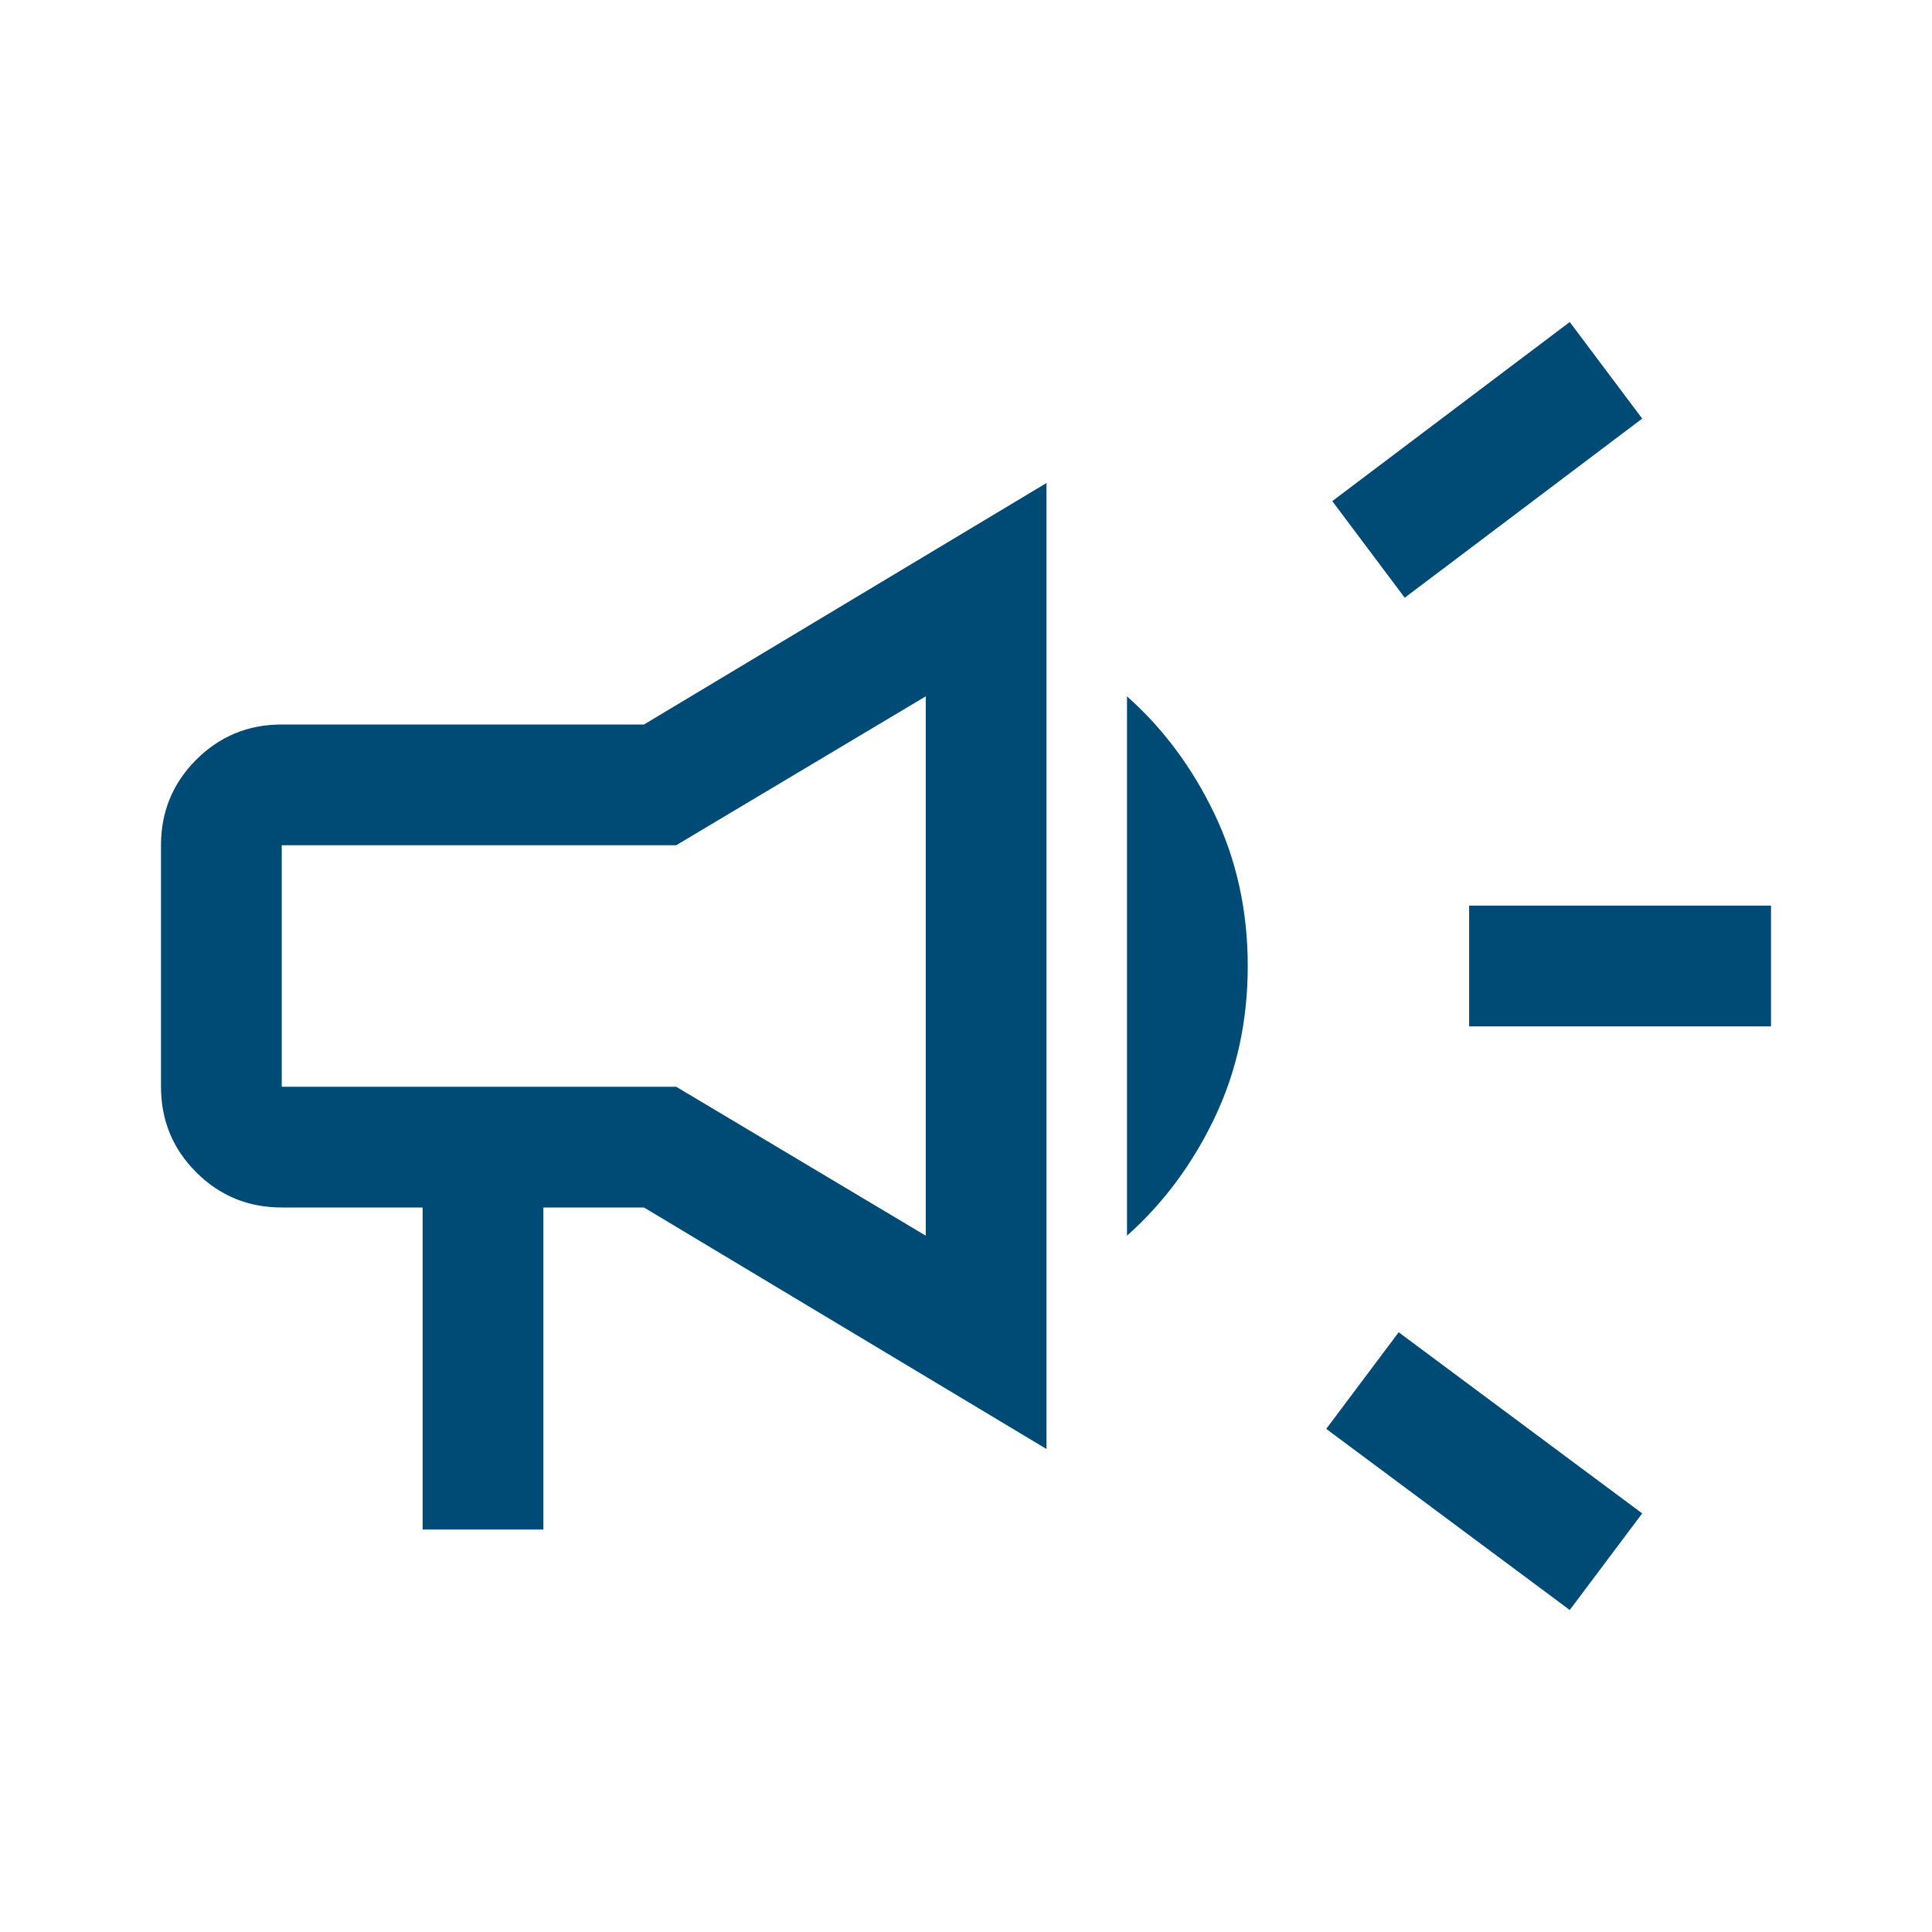
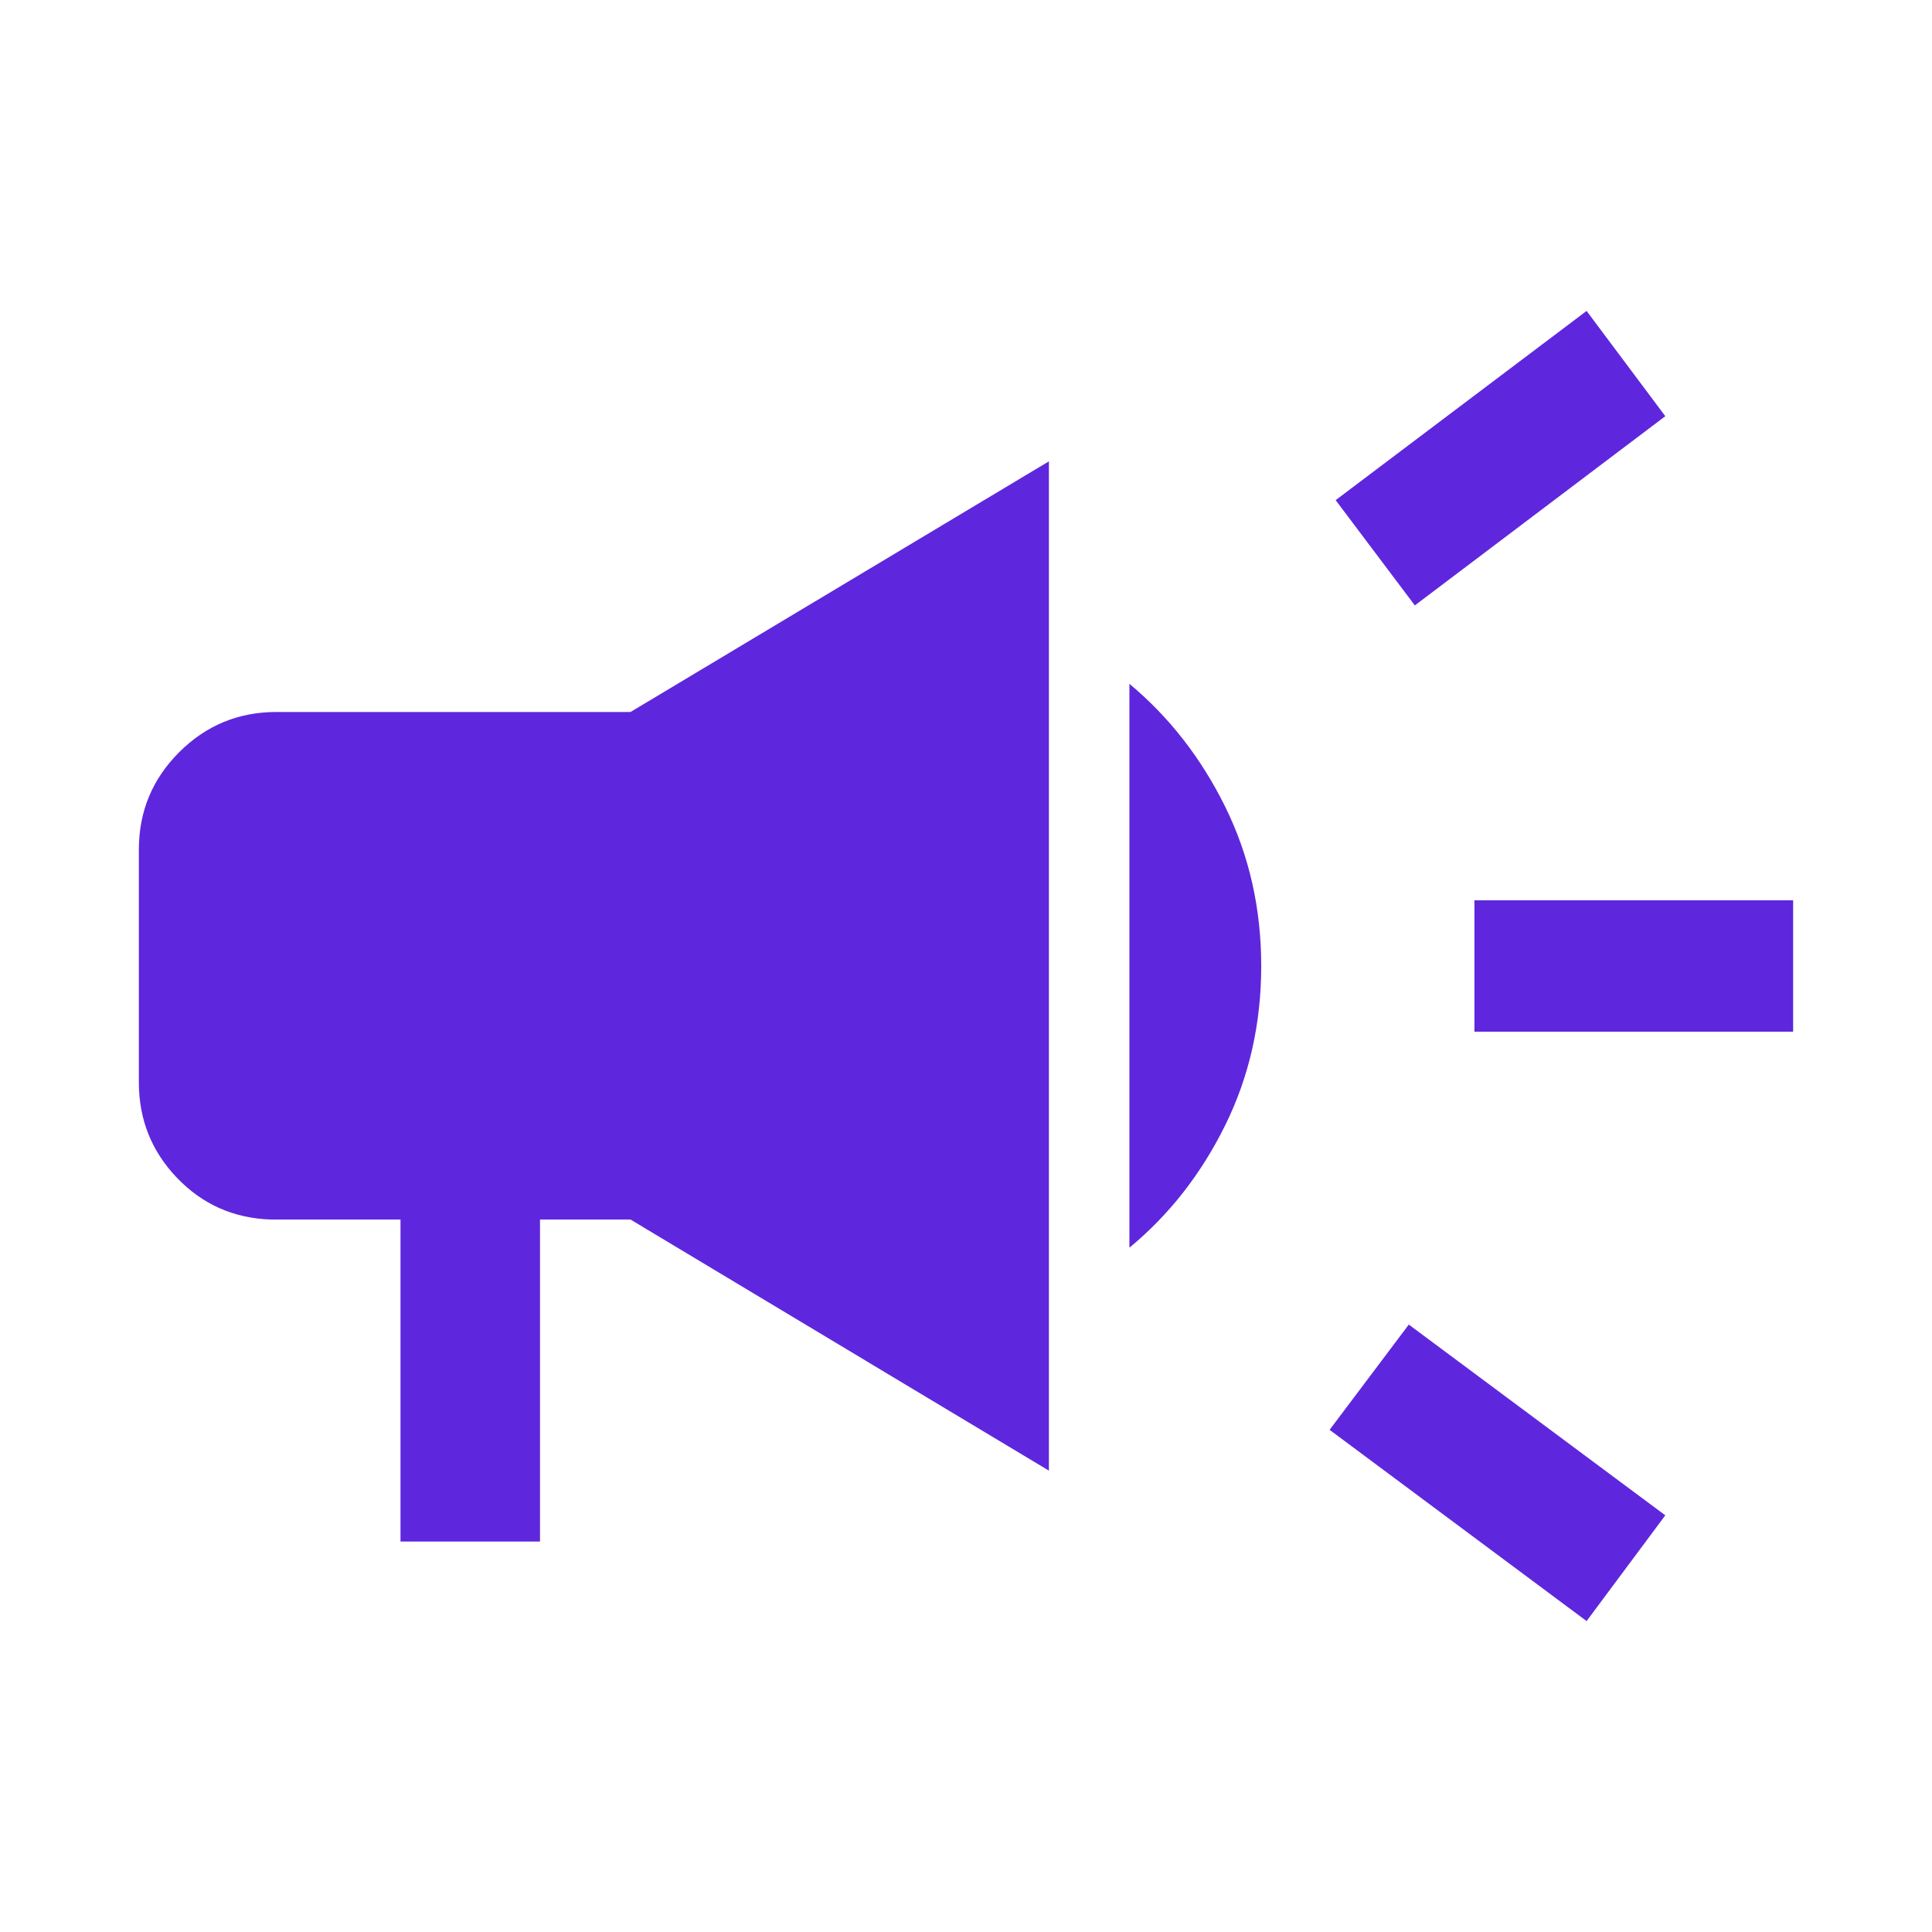
- <svg xmlns="http://www.w3.org/2000/svg" height="48" width="48">
-   <path d="M36.5 25.5v-3H44v3ZM39 40l-6.05-4.5 1.8-2.4 6.05 4.5Zm-4.1-25.15-1.8-2.4L39 8l1.8 2.4ZM10.5 38v-8H7q-1.25 0-2.125-.875T4 27v-6q0-1.25.875-2.125T7 18h9l10-6v24l-10-6h-2.5v8ZM15 24Zm13 6.7V17.3q1.35 1.2 2.175 2.925Q31 21.95 31 24t-.825 3.775Q29.35 29.5 28 30.7ZM7 21v6h9.8l6.2 3.7V17.3L16.8 21Z" fill="#004B76" />
+ <svg xmlns="http://www.w3.org/2000/svg" height="48" viewBox="0 -960 960 960" width="48">
+   <path d="M732.63-447.37v-65.26H891v65.26H732.63Zm55.74 292.87-127.696-95.022 39.348-52.304 127.457 94.783L788.37-154.5Zm-85.348-504.674-39.348-52.304L788.37-805.5l39.109 52.304-124.457 94.022ZM199-194.022v-160h-64.5q-27.631-.956-46.565-20.728Q69-394.522 69-422.152v-115.696q0-28.348 20.01-48.359 20.012-20.011 48.36-20.011h175.934l207.892-124.543v501.522L313.304-354.022h-44.978v160H199Zm362.196-146v-280.196q29.63 24.718 47.565 61.011 17.935 36.294 17.935 79.207t-17.935 79.207q-17.935 36.293-47.565 60.771Z" fill="#5e27dd" />
</svg>
